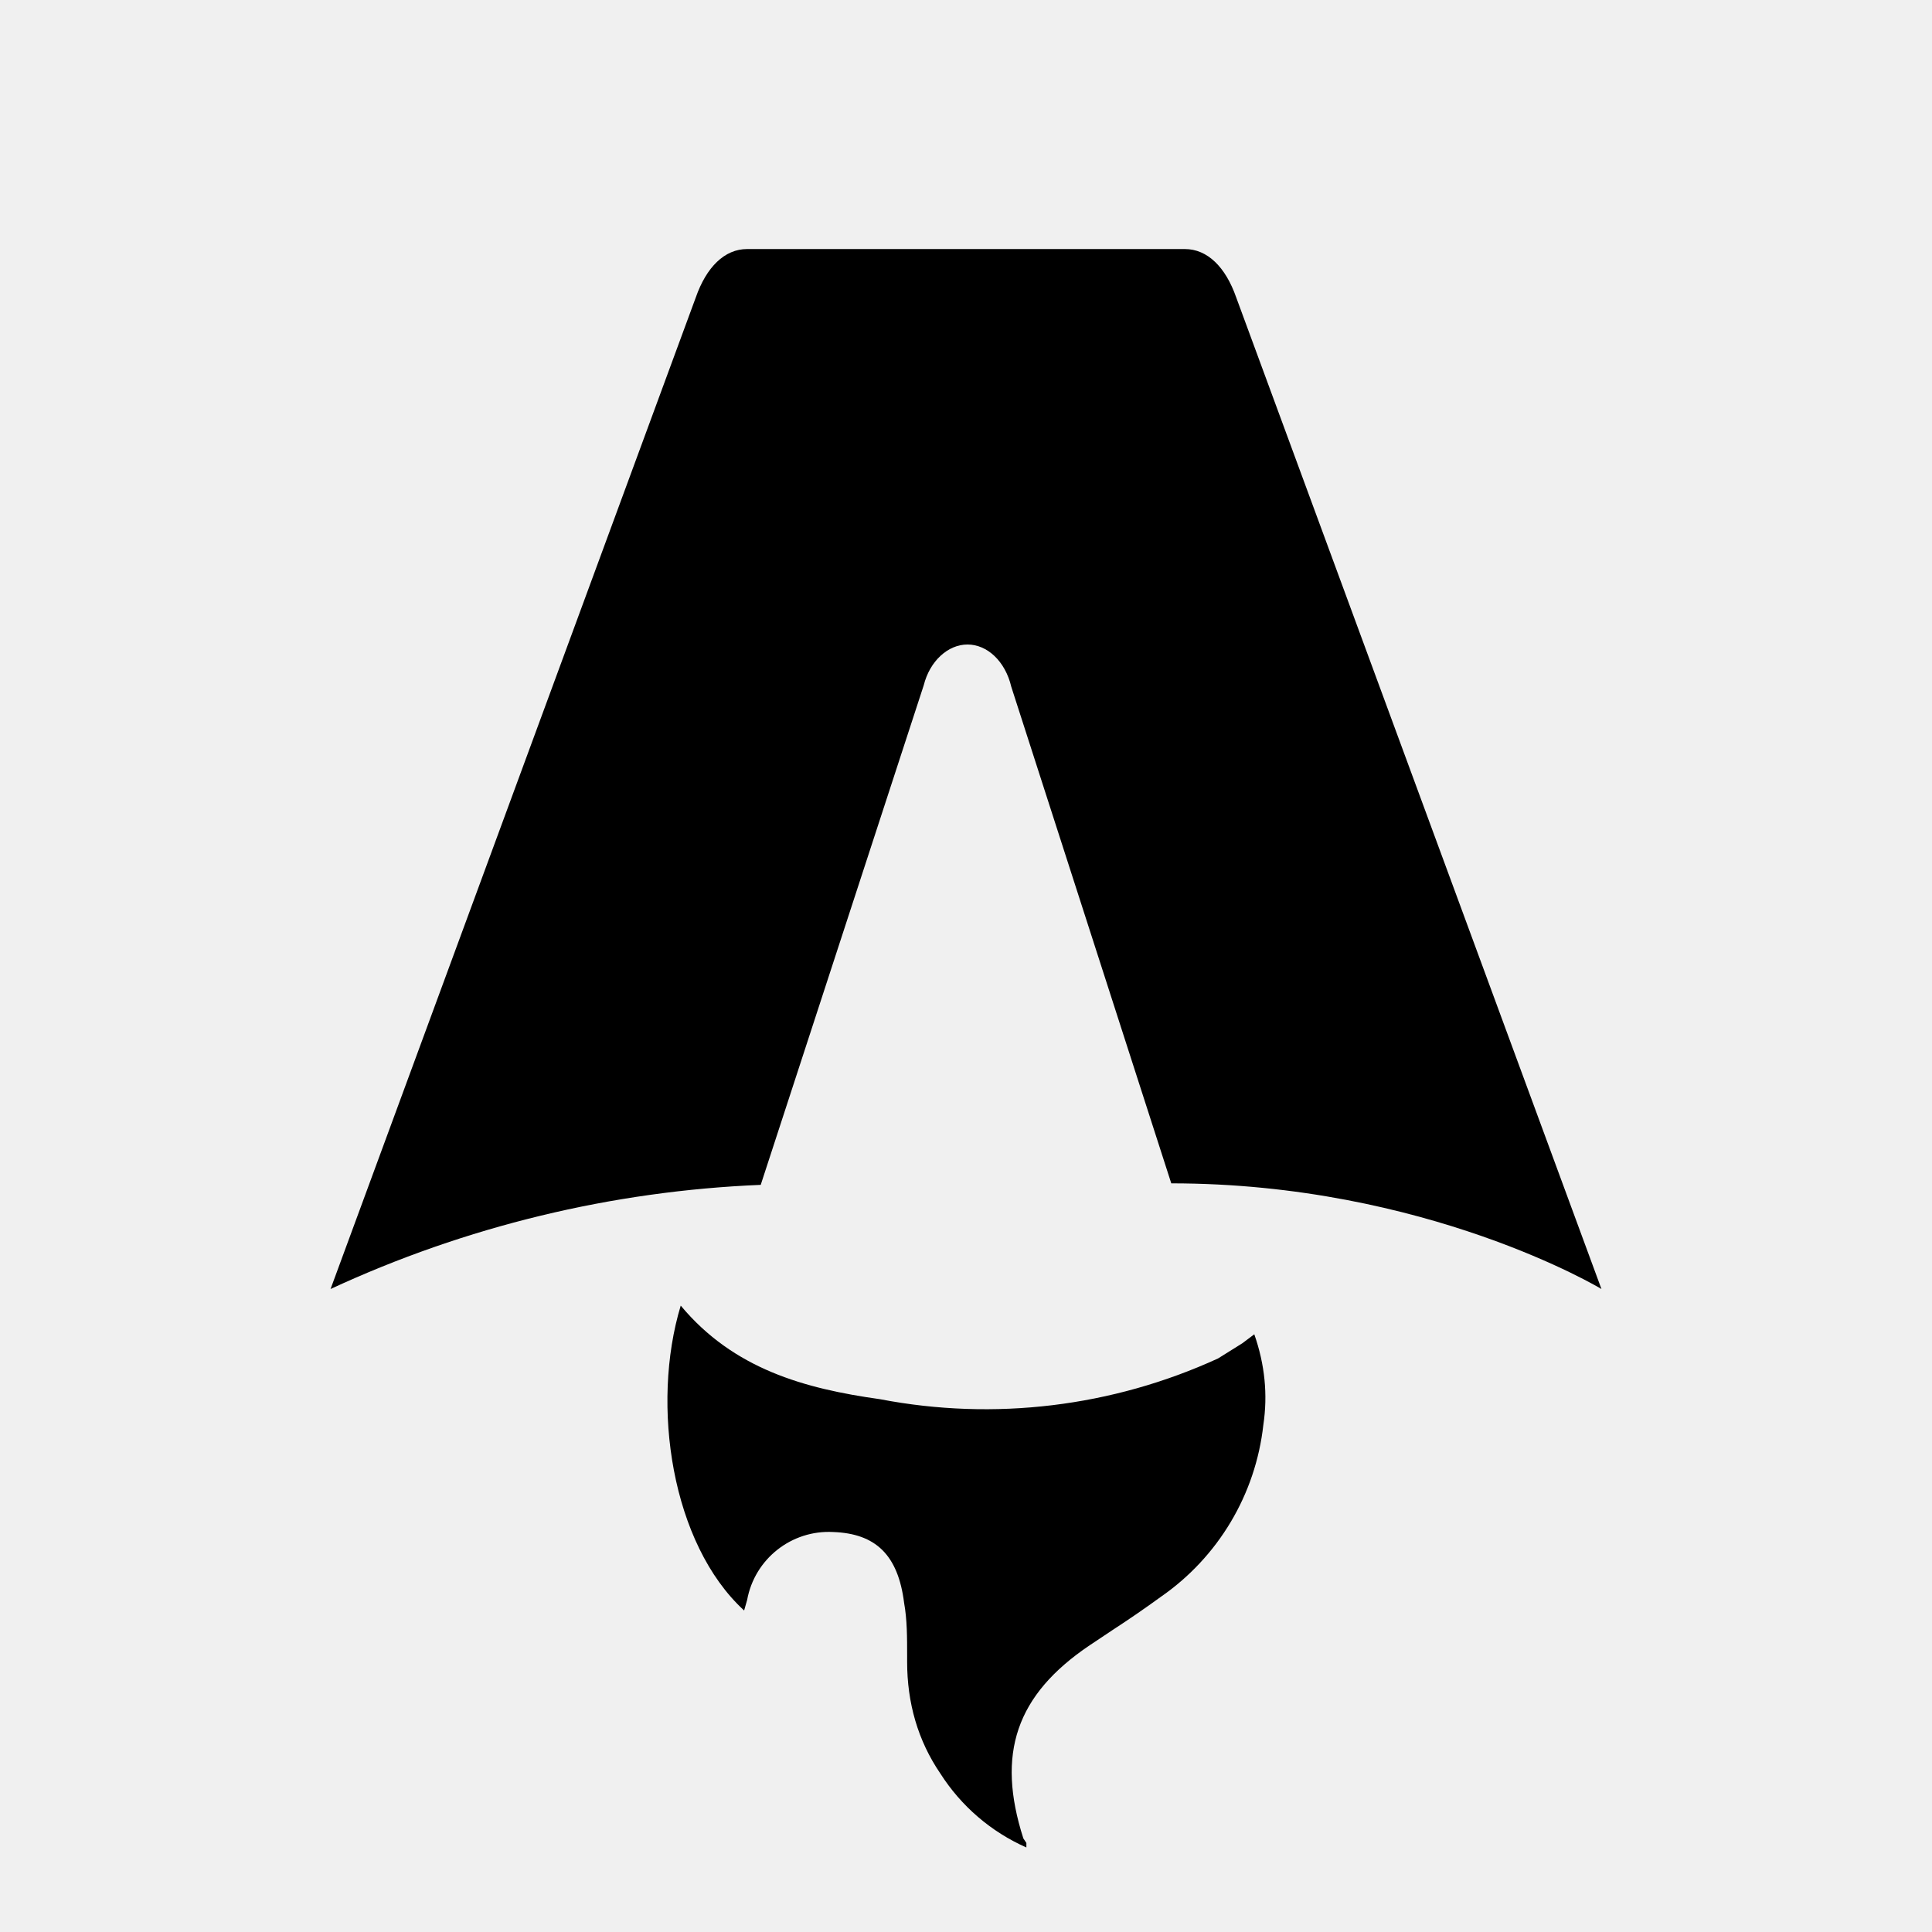
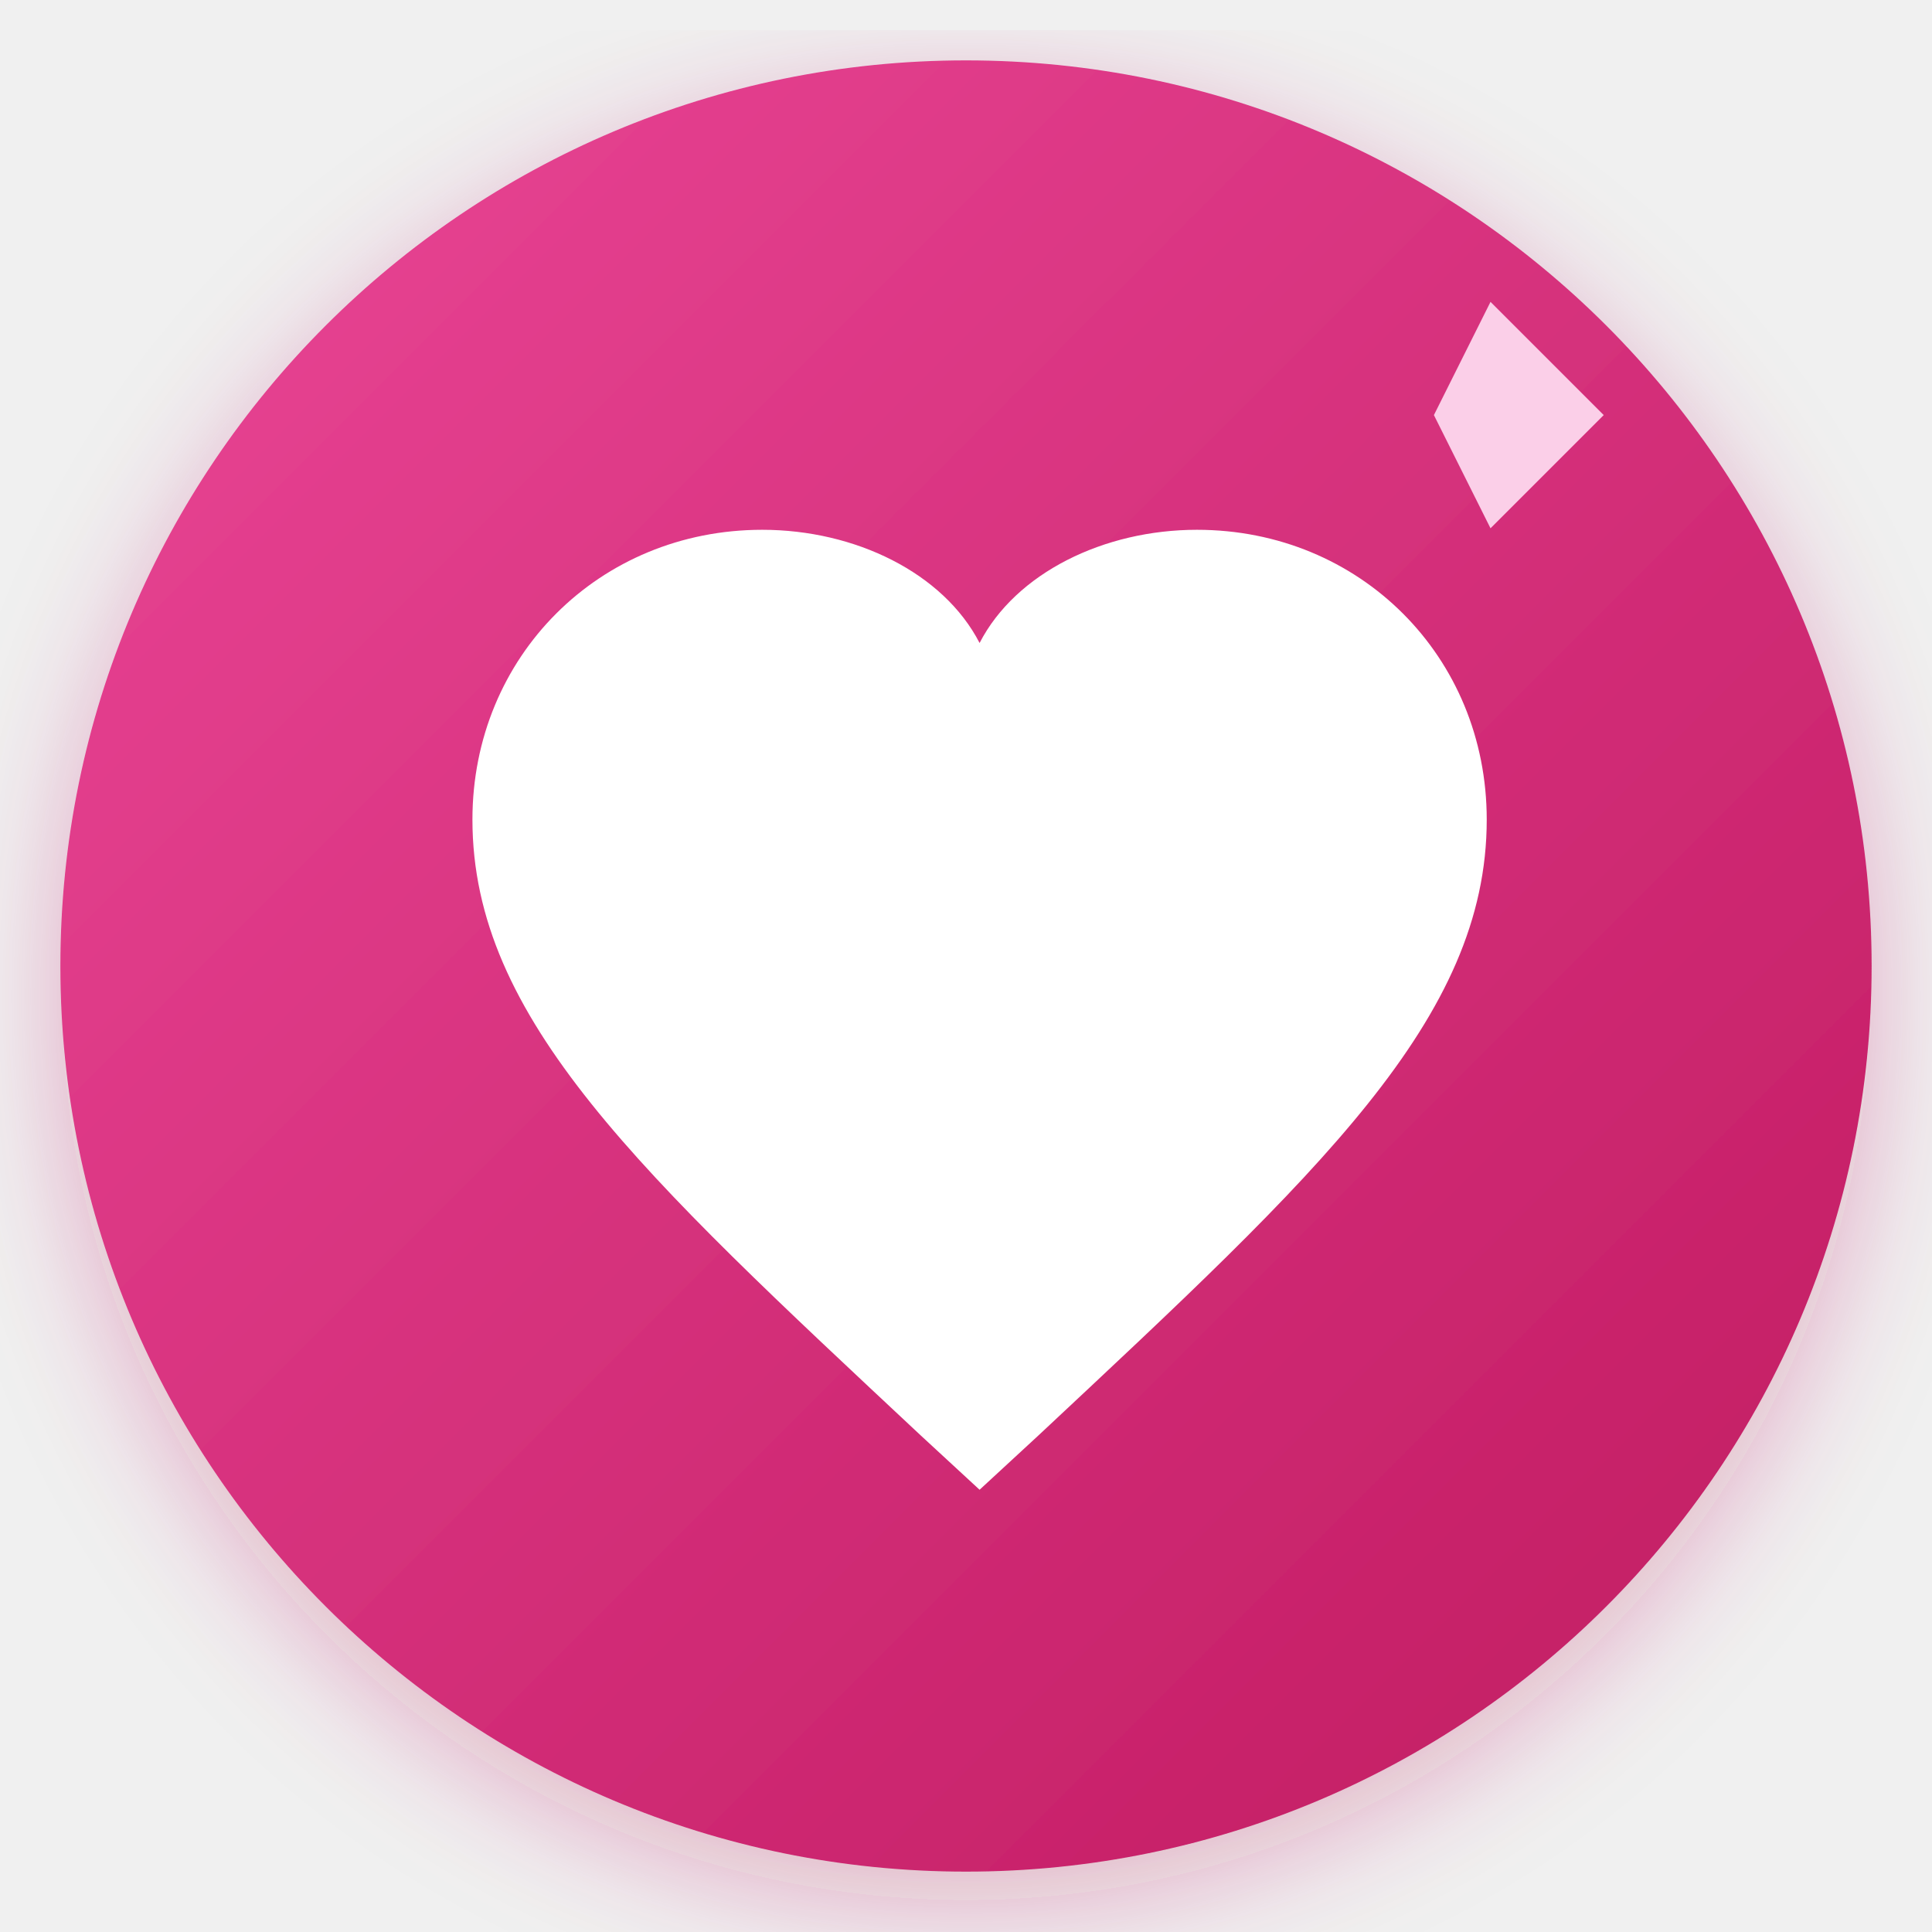
- <svg xmlns="http://www.w3.org/2000/svg" fill="none" viewBox="0 0 128 128">
-   <path d="M50.4 78.5a75.1 75.1 0 0 0-28.5 6.9l24.2-65.7c.7-2 1.9-3.2 3.4-3.2h29c1.5 0 2.7 1.2 3.4 3.2l24.2 65.7s-11.6-7-28.5-7L67 45.5c-.4-1.7-1.6-2.8-2.9-2.8-1.3 0-2.5 1.1-2.9 2.7L50.4 78.5Zm-1.1 28.2Zm-4.2-20.2c-2 6.6-.6 15.8 4.2 20.2a17.5 17.5 0 0 1 .2-.7 5.5 5.5 0 0 1 5.7-4.5c2.8.1 4.3 1.5 4.7 4.7.2 1.1.2 2.3.2 3.5v.4c0 2.7.7 5.2 2.2 7.4a13 13 0 0 0 5.7 4.9v-.3l-.2-.3c-1.8-5.6-.5-9.5 4.4-12.8l1.5-1a73 73 0 0 0 3.2-2.2 16 16 0 0 0 6.8-11.4c.3-2 .1-4-.6-6l-.8.6-1.6 1a37 37 0 0 1-22.4 2.7c-5-.7-9.7-2-13.2-6.2Z" />
-   <style>
-         path { fill: #000; }
-         @media (prefers-color-scheme: dark) {
-             path { fill: #FFF; }
-         }
-     </style>
+ <svg xmlns="http://www.w3.org/2000/svg" width="512" height="512" viewBox="0 0 512 512" fill="none">
+   <defs>
+     <linearGradient id="rose_gradient" x1="0" y1="0" x2="512" y2="512" gradientUnits="userSpaceOnUse">
+       <stop stop-color="#ec4899" />
+       <stop offset="1" stop-color="#be185d" />
+     </linearGradient>
+     <filter id="shadow" x="-50" y="-50" width="612" height="612" filterUnits="userSpaceOnUse">
+       <feDropShadow dx="0" dy="8" stdDeviation="16" flood-color="#be185d" flood-opacity="0.3" />
+     </filter>
+   </defs>
+   <circle cx="256" cy="256" r="240" fill="url(#rose_gradient)" filter="url(#shadow)" />
+   <g transform="translate(106, 126) scale(0.6)">
+     <path d="M256 448l-26-24C106 308 32 240 32 152 32 80 88 24 160 24c41 0 80 19 96 50 16-31 55-50 96-50 72 0 128 56 128 128 0 88-74 156-198 272l-26 24z" fill="white" />
+   </g>
+   <path d="M380 110 L395 80 L425 110 L395 140 Z" fill="#fbcfe8" />
</svg>
